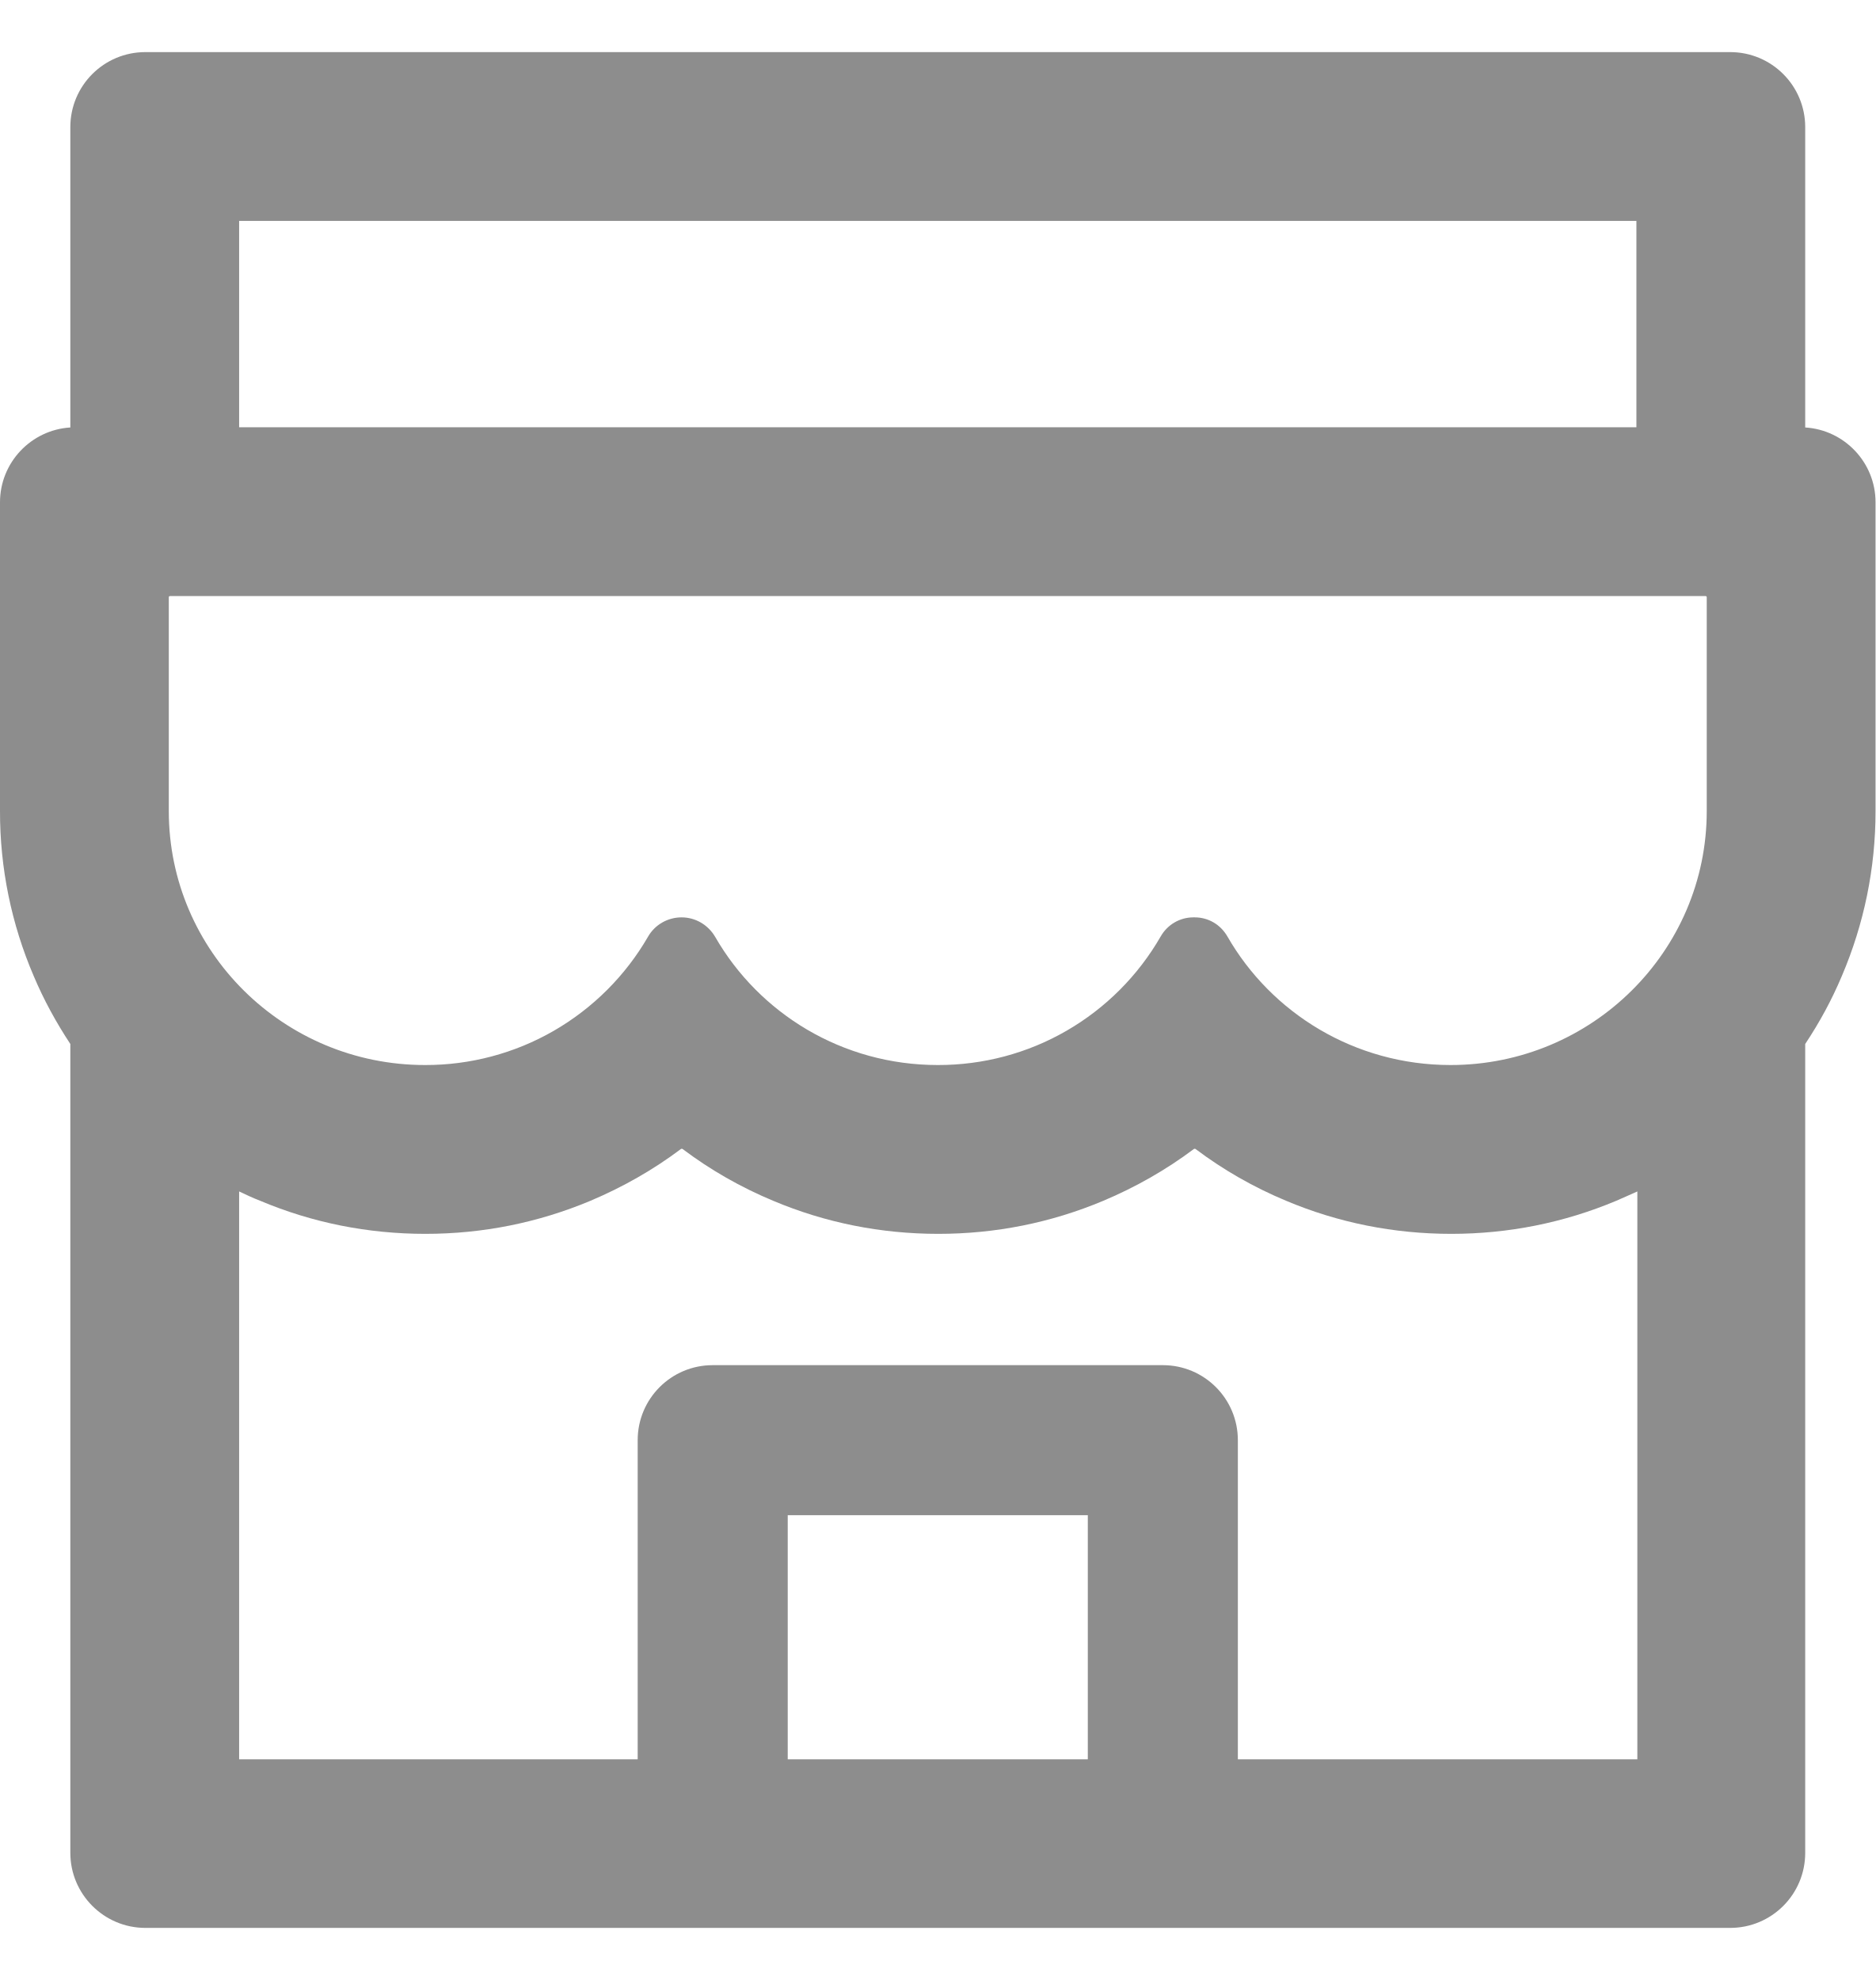
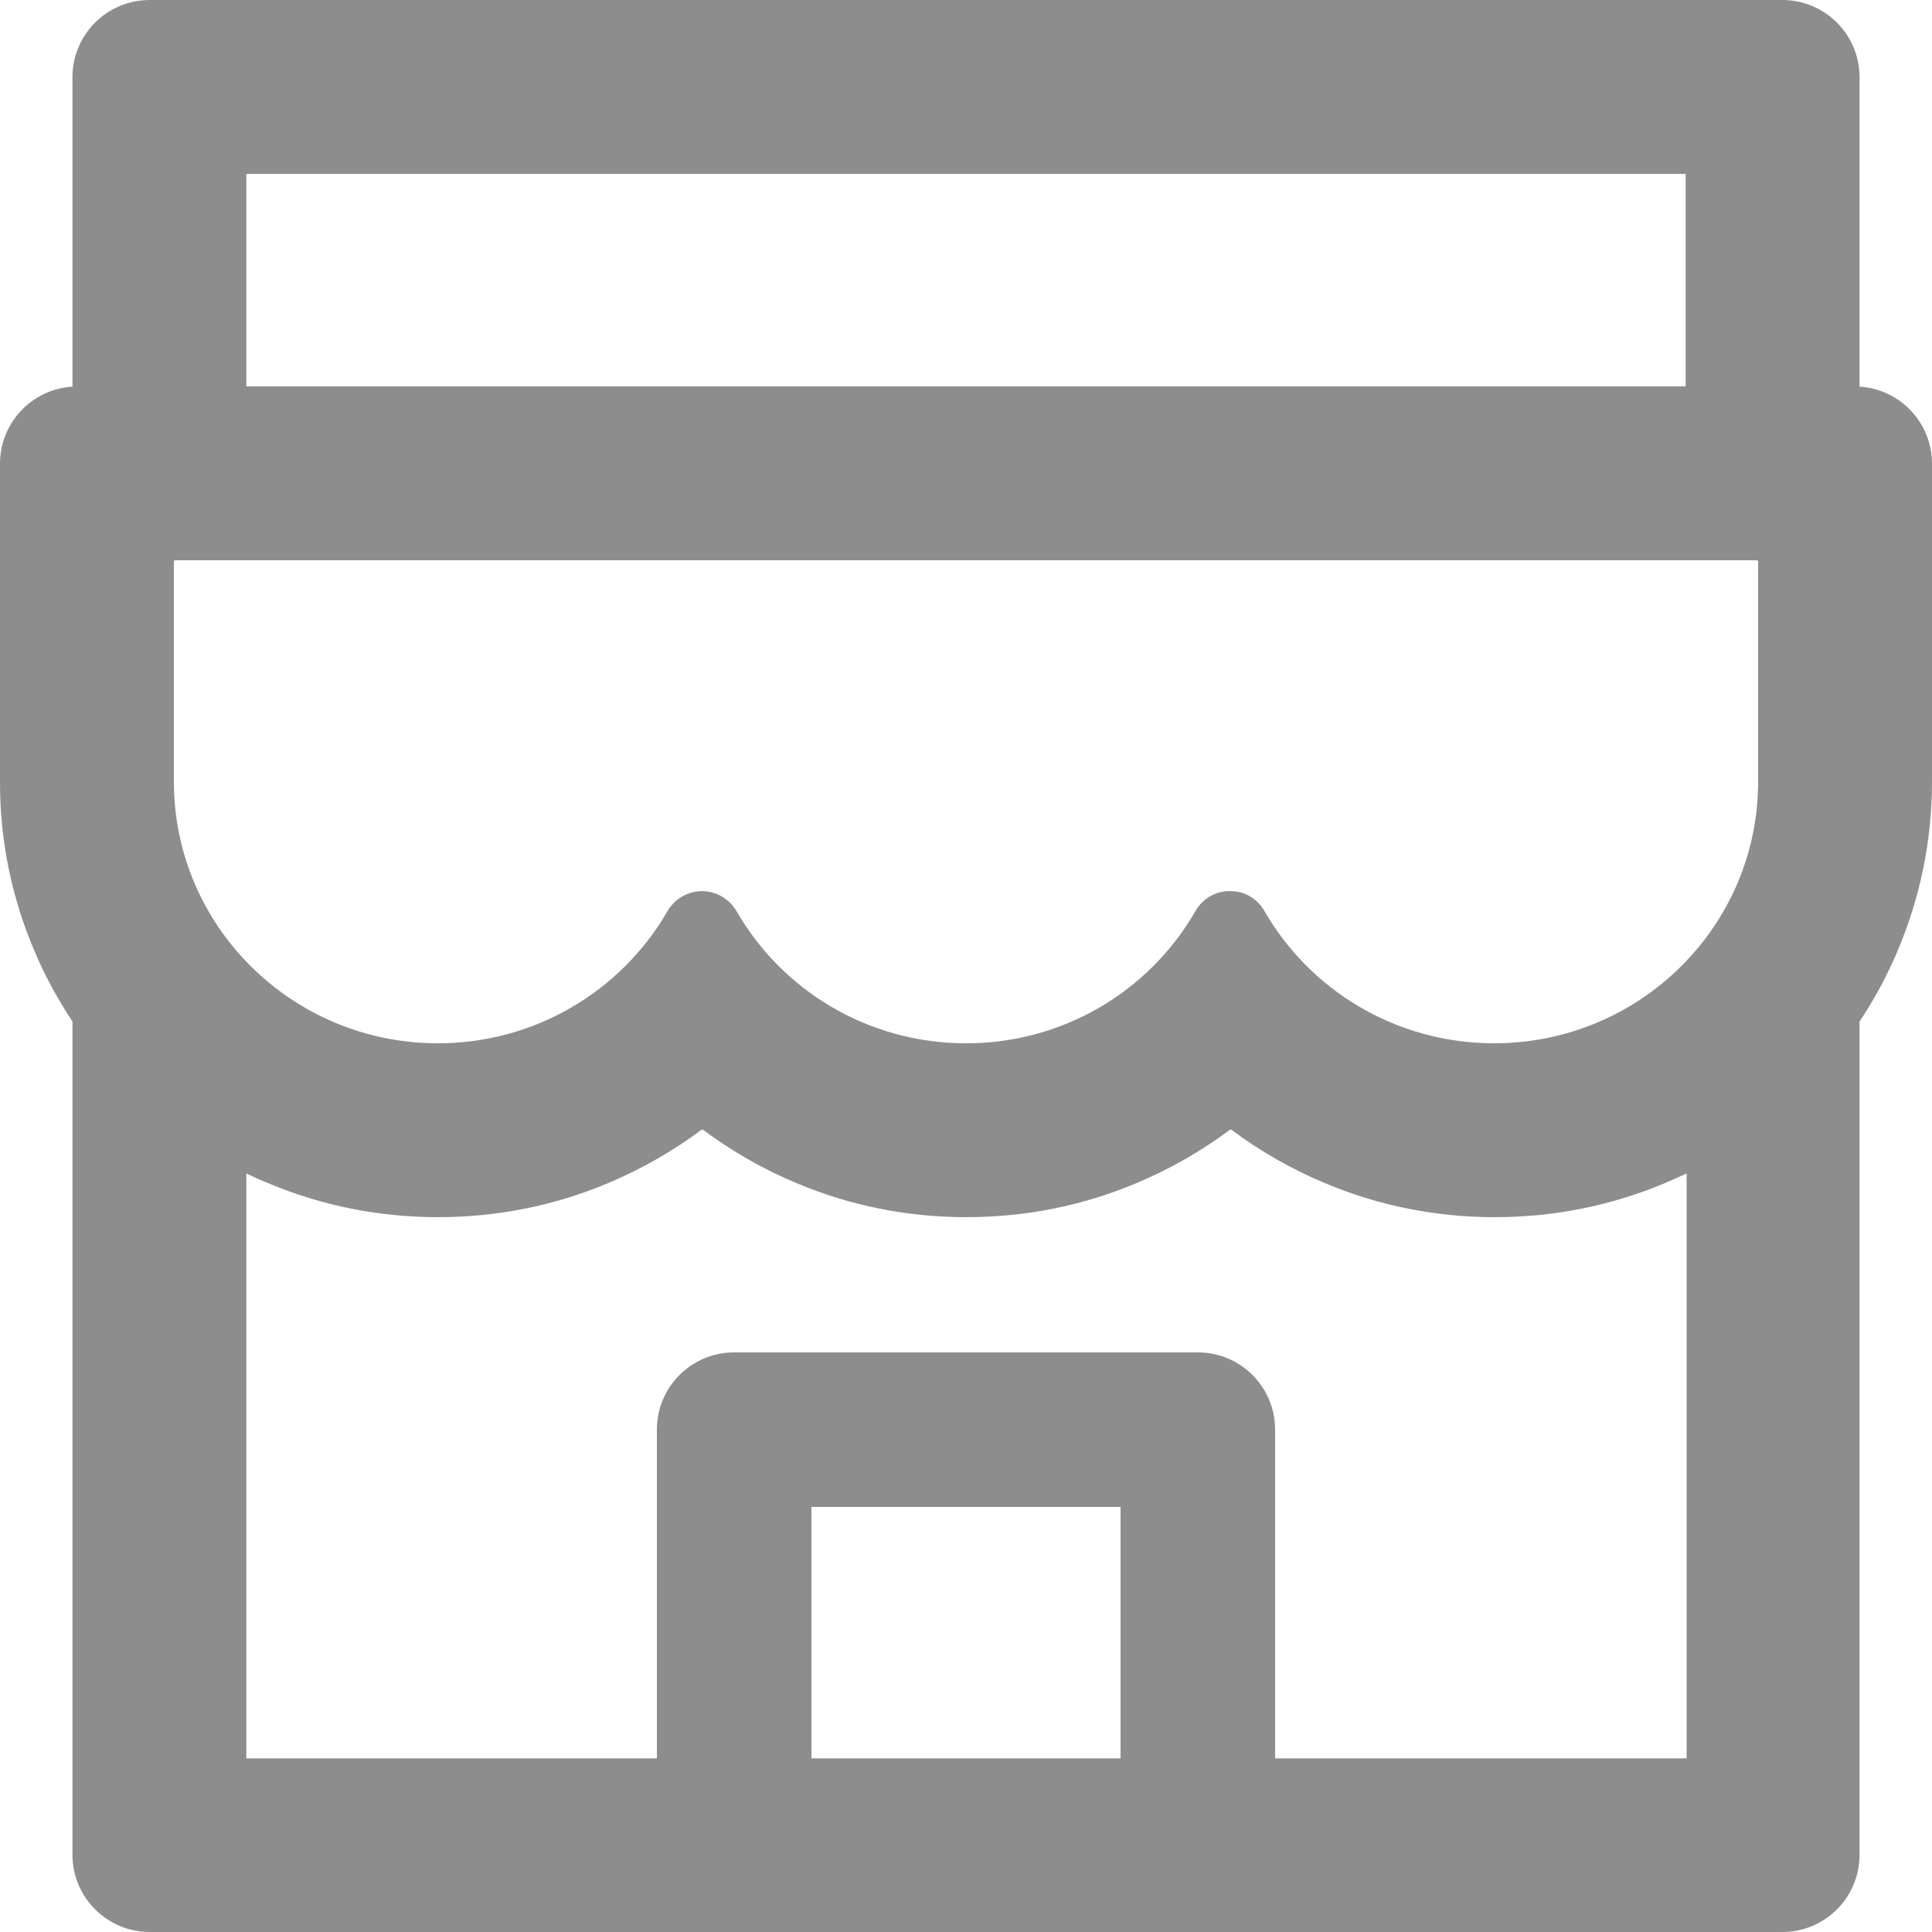
- <svg xmlns="http://www.w3.org/2000/svg" width="18" height="19" viewBox="0 0 18 19" fill="none">
-   <path d="M17.325 4.102V1.22C17.325 0.822 17.003 0.5 16.605 0.5H1.395C0.997 0.5 0.675 0.822 0.675 1.22V4.102C0.299 4.125 1.39408e-05 4.438 1.39408e-05 4.82V7.783C-0.001 8.328 0.109 8.867 0.324 9.367C0.421 9.597 0.54 9.813 0.675 10.018V17.78C0.675 18.176 0.997 18.5 1.395 18.5H16.605C17.003 18.5 17.325 18.178 17.325 17.78V10.018C17.462 9.812 17.58 9.595 17.676 9.367C17.89 8.866 18 8.332 18 7.783V4.82C18 4.438 17.701 4.125 17.325 4.102ZM2.295 2.12H15.705V4.1H2.295V2.12ZM10.44 16.882H7.56V14.54H10.44V16.882ZM15.705 16.882H11.88V13.82C11.88 13.422 11.558 13.1 11.16 13.1H6.84C6.442 13.1 6.12 13.422 6.12 13.82V16.882H2.295V11.433C2.36 11.464 2.428 11.496 2.498 11.523C2.999 11.734 3.533 11.84 4.082 11.84C4.631 11.84 5.162 11.734 5.666 11.523C5.976 11.392 6.269 11.226 6.536 11.025C6.541 11.023 6.545 11.023 6.55 11.025C6.818 11.227 7.111 11.394 7.421 11.523C7.922 11.734 8.456 11.84 9.005 11.84C9.554 11.84 10.085 11.734 10.588 11.523C10.899 11.392 11.191 11.226 11.459 11.025C11.464 11.023 11.468 11.023 11.473 11.025C11.741 11.227 12.034 11.394 12.344 11.523C12.845 11.734 13.379 11.84 13.928 11.84C14.476 11.84 15.008 11.734 15.511 11.523C15.579 11.493 15.646 11.464 15.714 11.433V16.882H15.705ZM16.38 7.783C16.38 9.129 15.277 10.22 13.921 10.22C13.003 10.22 12.202 9.723 11.779 8.985C11.713 8.872 11.597 8.803 11.466 8.803H11.453C11.324 8.803 11.205 8.872 11.14 8.985C10.924 9.361 10.612 9.674 10.236 9.891C9.861 10.108 9.434 10.221 9 10.22C8.084 10.22 7.286 9.725 6.863 8.989C6.795 8.874 6.674 8.803 6.541 8.803C6.408 8.803 6.284 8.874 6.219 8.989C6.002 9.364 5.69 9.675 5.314 9.892C4.939 10.108 4.513 10.221 4.079 10.22C2.723 10.22 1.62 9.129 1.62 7.783V5.731C1.62 5.724 1.625 5.72 1.631 5.72H16.369C16.375 5.72 16.38 5.724 16.38 5.731V7.783Z" fill="#8D8D8D" />
+ <svg xmlns="http://www.w3.org/2000/svg" width="24" height="24" viewBox="0 0 24 24" fill="none">
+   <path d="M23.1 4.803V0.96C23.1 0.429 22.671 0 22.14 0H1.86C1.329 0 0.9 0.429 0.9 0.96V4.803C0.399 4.833 1.85878e-05 5.25 1.85878e-05 5.76V9.711C-0.002 10.437 0.145 11.156 0.432 11.823C0.561 12.129 0.72 12.417 0.9 12.69V23.04C0.9 23.568 1.329 24 1.86 24H22.14C22.671 24 23.1 23.571 23.1 23.04V12.69C23.283 12.416 23.439 12.126 23.568 11.823C23.853 11.154 24 10.443 24 9.711V5.76C24 5.25 23.601 4.833 23.1 4.803ZM3.06 2.16H20.94V4.8H3.06V2.16ZM13.92 21.843H10.08V18.72H13.92V21.843ZM20.94 21.843H15.84V17.76C15.84 17.229 15.411 16.8 14.88 16.8H9.12C8.589 16.8 8.16 17.229 8.16 17.76V21.843H3.06V14.577C3.147 14.619 3.237 14.661 3.33 14.697C3.999 14.979 4.71 15.12 5.442 15.12C6.174 15.12 6.882 14.979 7.554 14.697C7.968 14.523 8.358 14.301 8.715 14.034C8.721 14.031 8.727 14.031 8.733 14.034C9.091 14.302 9.481 14.525 9.894 14.697C10.563 14.979 11.274 15.12 12.006 15.12C12.738 15.12 13.446 14.979 14.118 14.697C14.532 14.523 14.922 14.301 15.279 14.034C15.285 14.031 15.291 14.031 15.297 14.034C15.655 14.302 16.045 14.525 16.458 14.697C17.127 14.979 17.838 15.12 18.57 15.12C19.302 15.12 20.01 14.979 20.682 14.697C20.772 14.658 20.862 14.619 20.952 14.577V21.843H20.94ZM21.84 9.711C21.84 11.505 20.37 12.96 18.561 12.96C17.337 12.96 16.269 12.297 15.705 11.313C15.618 11.163 15.462 11.07 15.288 11.07H15.27C15.099 11.07 14.94 11.163 14.853 11.313C14.565 11.815 14.15 12.232 13.649 12.521C13.147 12.81 12.579 12.962 12 12.96C10.779 12.96 9.714 12.3 9.15 11.319C9.06 11.166 8.898 11.07 8.721 11.07C8.544 11.07 8.379 11.166 8.292 11.319C8.003 11.819 7.586 12.234 7.086 12.522C6.585 12.81 6.017 12.961 5.439 12.96C3.63 12.96 2.16 11.505 2.16 9.711V6.975C2.16 6.966 2.166 6.96 2.175 6.96H21.825C21.834 6.96 21.84 6.966 21.84 6.975V9.711Z" fill="#8D8D8D" />
</svg>
